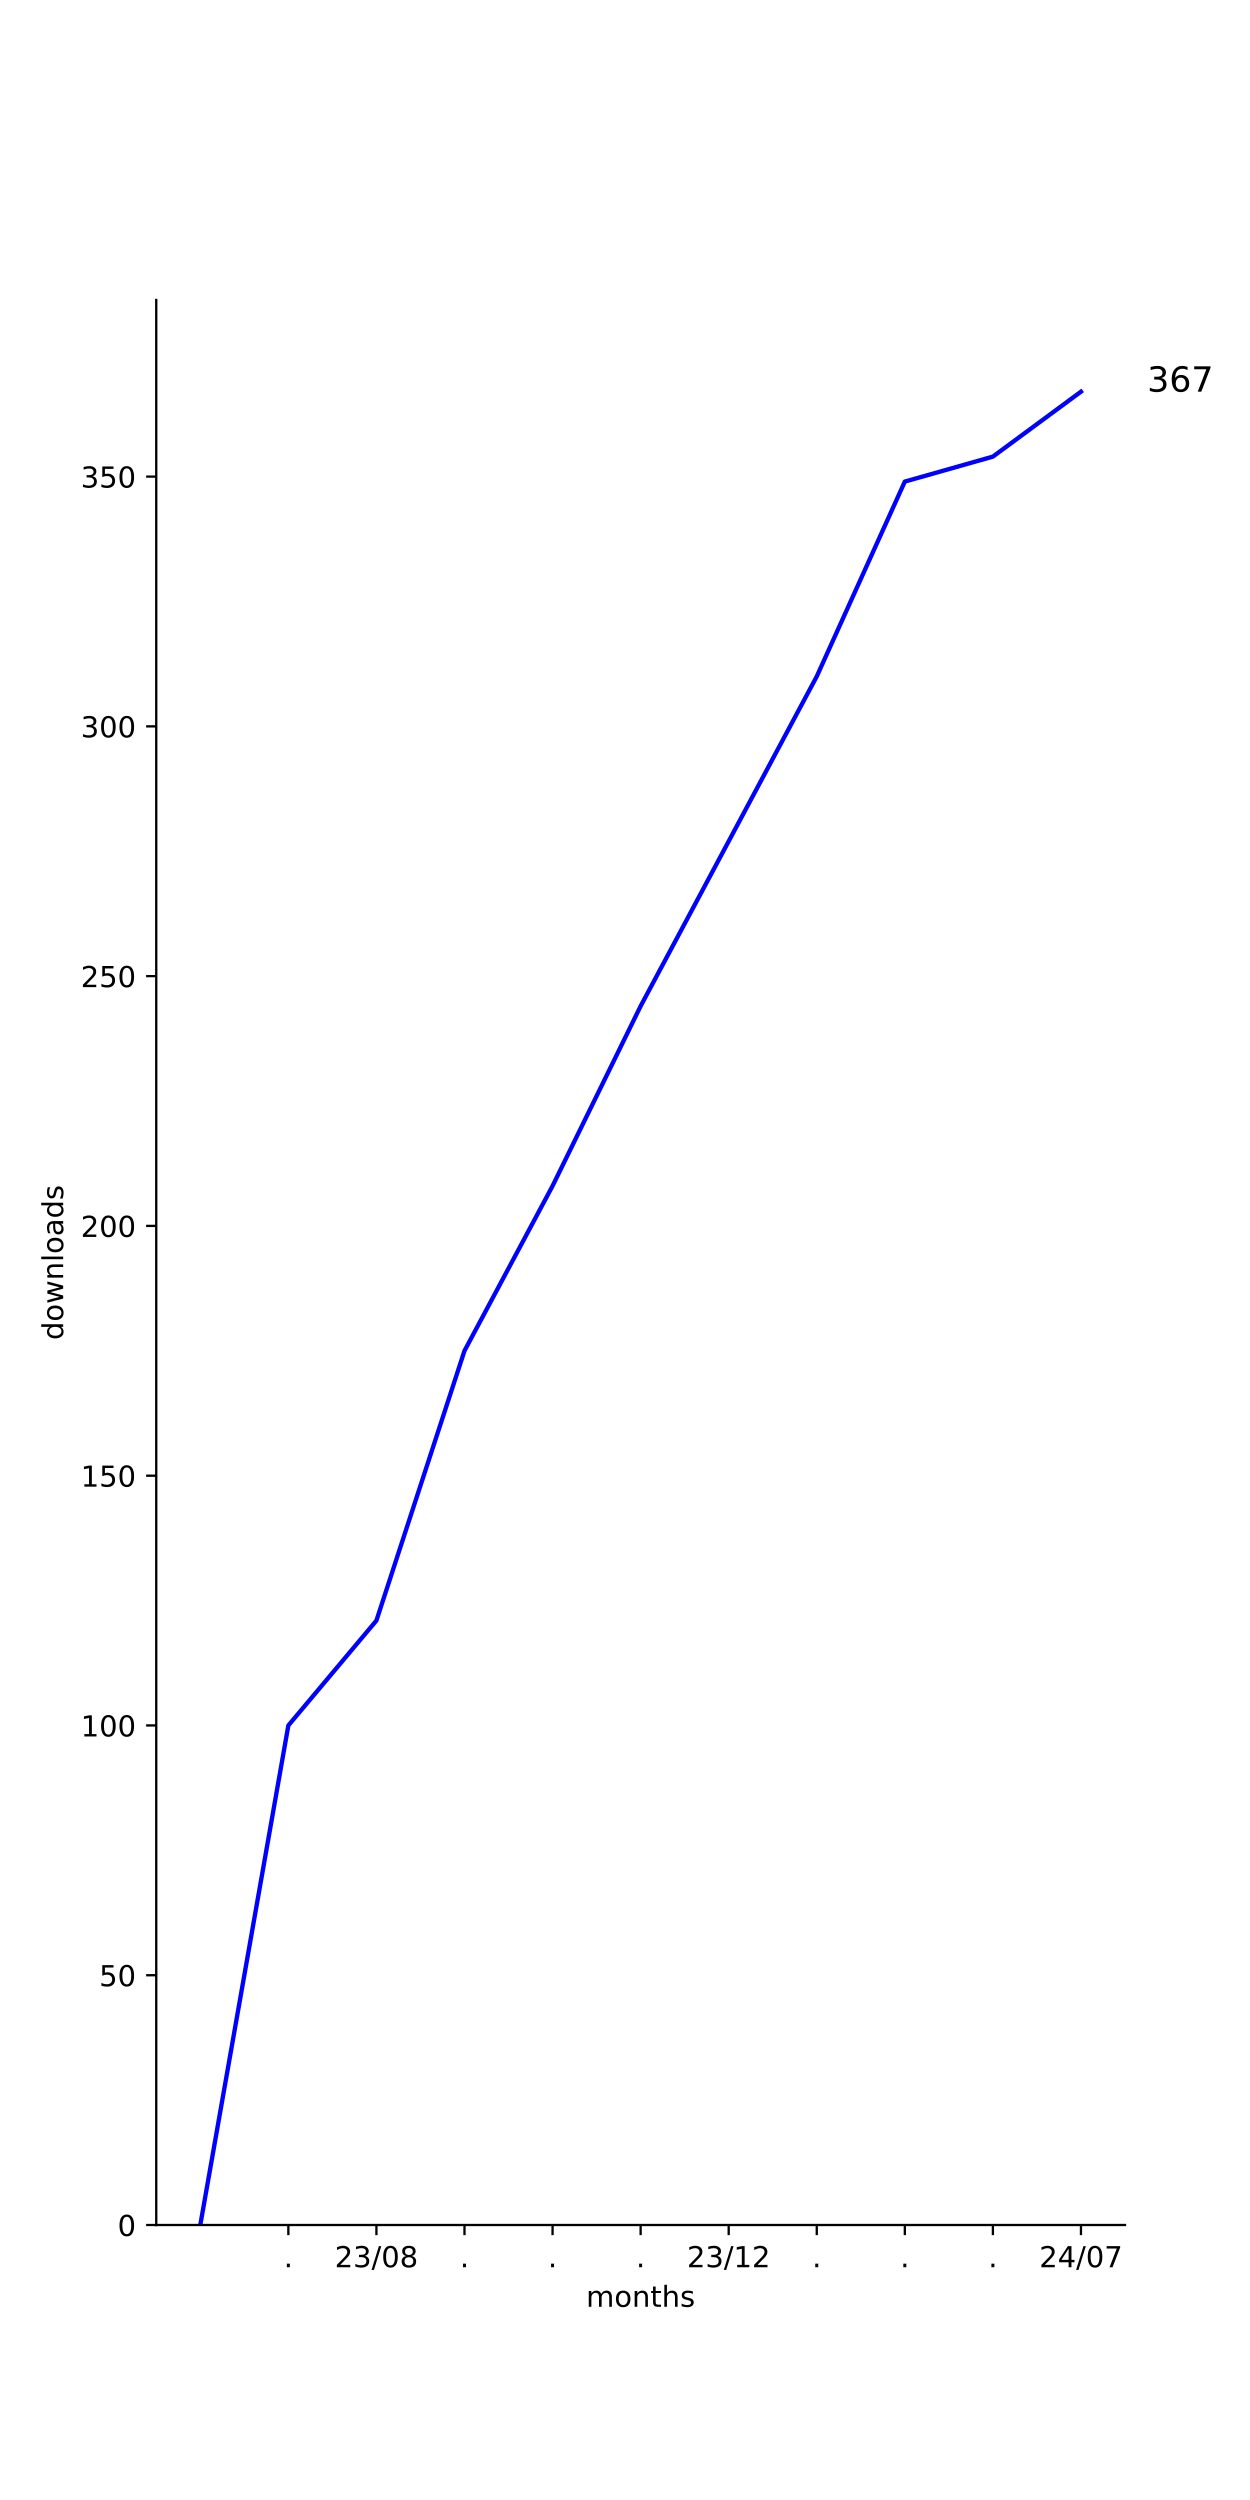
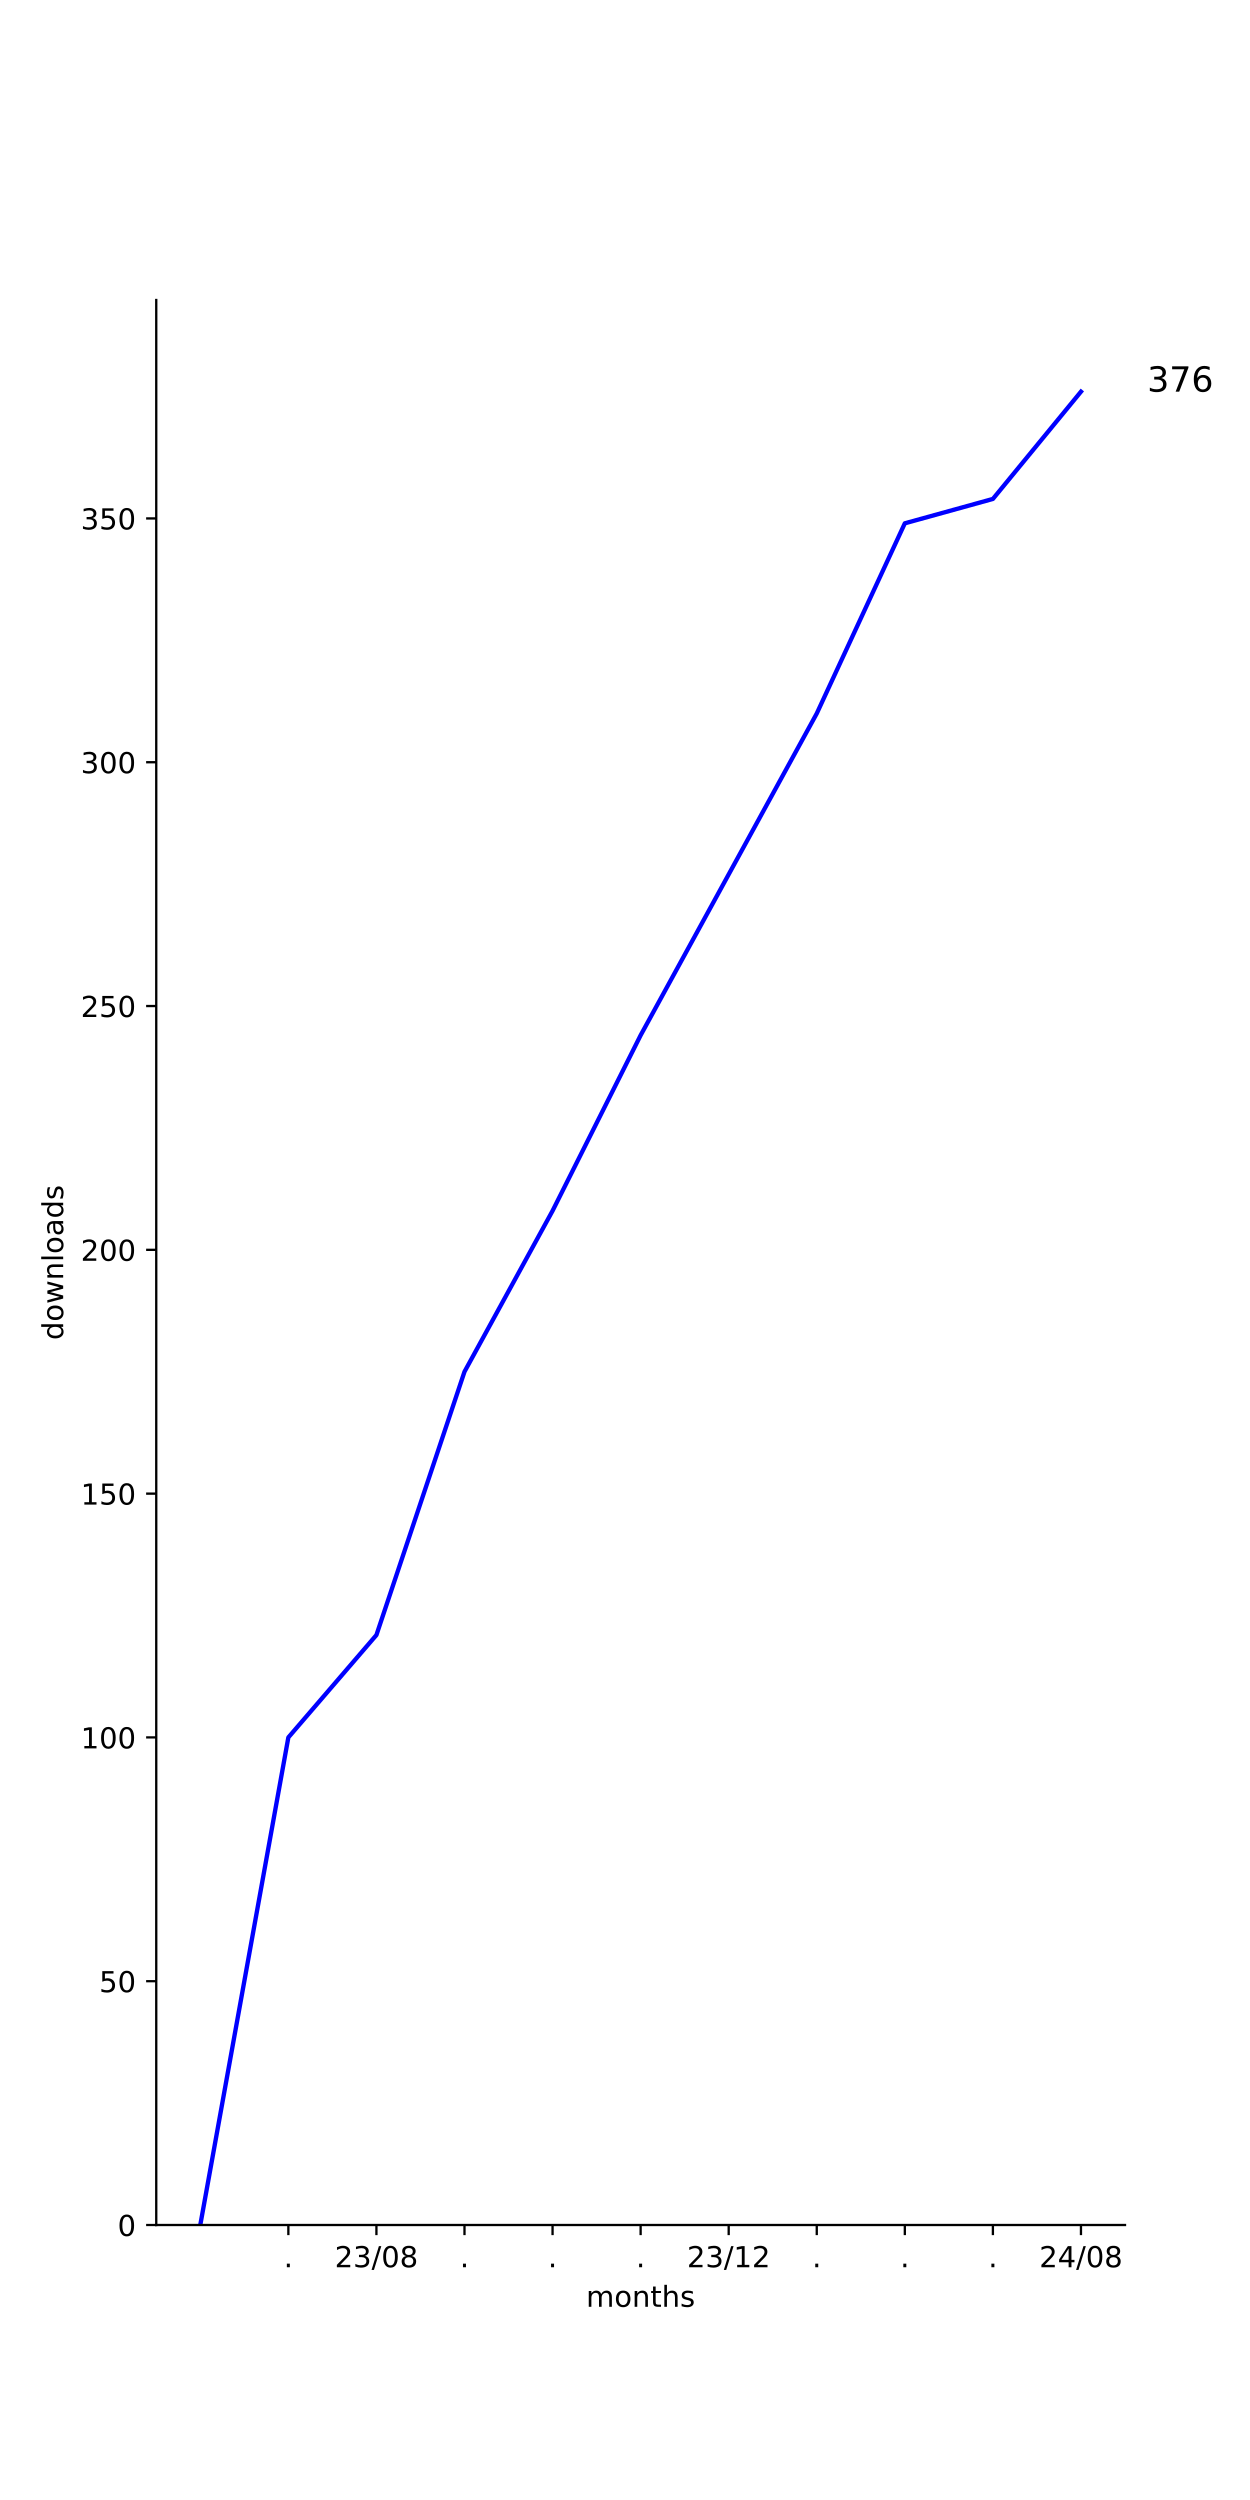
<svg xmlns="http://www.w3.org/2000/svg" xmlns:xlink="http://www.w3.org/1999/xlink" width="432pt" height="864pt" viewBox="0 0 432 864" version="1.1">
  <defs>
    <style type="text/css">*{stroke-linejoin: round; stroke-linecap: butt}</style>
  </defs>
  <g id="figure_1">
    <g id="patch_1">
      <path d="M 0 864  L 432 864  L 432 0  L 0 0  z " style="fill: #ffffff" />
    </g>
    <g id="axes_1">
      <g id="patch_2">
        <path d="M 54 768.96  L 388.8 768.96  L 388.8 103.68  L 54 103.68  z " style="fill: #ffffff" />
      </g>
      <g id="matplotlib.axis_1">
        <g id="xtick_1">
          <g id="line2d_1">
            <defs>
-               <path id="m42dbe43378" d="M 0 0  L 0 3.5  " style="stroke: #000000; stroke-width: 0.8" />
+               <path id="m6a3244953d" d="M 0 0  L 0 3.5  " style="stroke: #000000; stroke-width: 0.8" />
            </defs>
            <g>
-               <use xlink:href="#m42dbe43378" x="99.655" y="768.96" style="stroke: #000000; stroke-width: 0.8" />
+               <use xlink:href="#m6a3244953d" x="99.655" y="768.96" style="stroke: #000000; stroke-width: 0.8" />
            </g>
          </g>
          <g id="text_1">
            <g transform="translate(98.06548 783.5584) scale(0.1 -0.1)">
              <defs>
                <path id="DejaVuSans-2e" d="M 684 794  L 1344 794  L 1344 0  L 684 0  L 684 794  z " transform="scale(0.015625)" />
              </defs>
              <use xlink:href="#DejaVuSans-2e" />
            </g>
          </g>
        </g>
        <g id="xtick_2">
          <g id="line2d_2">
            <g>
-               <use xlink:href="#m42dbe43378" x="130.091" y="768.96" style="stroke: #000000; stroke-width: 0.8" />
+               <use xlink:href="#m6a3244953d" x="130.091" y="768.96" style="stroke: #000000; stroke-width: 0.8" />
            </g>
          </g>
          <g id="text_2">
            <g transform="translate(115.6815 783.5584) scale(0.1 -0.1)">
              <defs>
                <path id="DejaVuSans-32" d="M 1228 531  L 3431 531  L 3431 0  L 469 0  L 469 531  Q 828 903 1448 1529  Q 2069 2156 2228 2338  Q 2531 2678 2651 2914  Q 2772 3150 2772 3378  Q 2772 3750 2511 3984  Q 2250 4219 1831 4219  Q 1534 4219 1204 4116  Q 875 4013 500 3803  L 500 4441  Q 881 4594 1212 4672  Q 1544 4750 1819 4750  Q 2544 4750 2975 4387  Q 3406 4025 3406 3419  Q 3406 3131 3298 2873  Q 3191 2616 2906 2266  Q 2828 2175 2409 1742  Q 1991 1309 1228 531  z " transform="scale(0.015625)" />
                <path id="DejaVuSans-33" d="M 2597 2516  Q 3050 2419 3304 2112  Q 3559 1806 3559 1356  Q 3559 666 3084 287  Q 2609 -91 1734 -91  Q 1441 -91 1130 -33  Q 819 25 488 141  L 488 750  Q 750 597 1062 519  Q 1375 441 1716 441  Q 2309 441 2620 675  Q 2931 909 2931 1356  Q 2931 1769 2642 2001  Q 2353 2234 1838 2234  L 1294 2234  L 1294 2753  L 1863 2753  Q 2328 2753 2575 2939  Q 2822 3125 2822 3475  Q 2822 3834 2567 4026  Q 2313 4219 1838 4219  Q 1578 4219 1281 4162  Q 984 4106 628 3988  L 628 4550  Q 988 4650 1302 4700  Q 1616 4750 1894 4750  Q 2613 4750 3031 4423  Q 3450 4097 3450 3541  Q 3450 3153 3228 2886  Q 3006 2619 2597 2516  z " transform="scale(0.015625)" />
                <path id="DejaVuSans-2f" d="M 1625 4666  L 2156 4666  L 531 -594  L 0 -594  L 1625 4666  z " transform="scale(0.015625)" />
                <path id="DejaVuSans-30" d="M 2034 4250  Q 1547 4250 1301 3770  Q 1056 3291 1056 2328  Q 1056 1369 1301 889  Q 1547 409 2034 409  Q 2525 409 2770 889  Q 3016 1369 3016 2328  Q 3016 3291 2770 3770  Q 2525 4250 2034 4250  z M 2034 4750  Q 2819 4750 3233 4129  Q 3647 3509 3647 2328  Q 3647 1150 3233 529  Q 2819 -91 2034 -91  Q 1250 -91 836 529  Q 422 1150 422 2328  Q 422 3509 836 4129  Q 1250 4750 2034 4750  z " transform="scale(0.015625)" />
                <path id="DejaVuSans-38" d="M 2034 2216  Q 1584 2216 1326 1975  Q 1069 1734 1069 1313  Q 1069 891 1326 650  Q 1584 409 2034 409  Q 2484 409 2743 651  Q 3003 894 3003 1313  Q 3003 1734 2745 1975  Q 2488 2216 2034 2216  z M 1403 2484  Q 997 2584 770 2862  Q 544 3141 544 3541  Q 544 4100 942 4425  Q 1341 4750 2034 4750  Q 2731 4750 3128 4425  Q 3525 4100 3525 3541  Q 3525 3141 3298 2862  Q 3072 2584 2669 2484  Q 3125 2378 3379 2068  Q 3634 1759 3634 1313  Q 3634 634 3220 271  Q 2806 -91 2034 -91  Q 1263 -91 848 271  Q 434 634 434 1313  Q 434 1759 690 2068  Q 947 2378 1403 2484  z M 1172 3481  Q 1172 3119 1398 2916  Q 1625 2713 2034 2713  Q 2441 2713 2670 2916  Q 2900 3119 2900 3481  Q 2900 3844 2670 4047  Q 2441 4250 2034 4250  Q 1625 4250 1398 4047  Q 1172 3844 1172 3481  z " transform="scale(0.015625)" />
              </defs>
              <use xlink:href="#DejaVuSans-32" />
              <use xlink:href="#DejaVuSans-33" x="63.623" />
              <use xlink:href="#DejaVuSans-2f" x="127.246" />
              <use xlink:href="#DejaVuSans-30" x="160.938" />
              <use xlink:href="#DejaVuSans-38" x="224.561" />
            </g>
          </g>
        </g>
        <g id="xtick_3">
          <g id="line2d_3">
            <g>
-               <use xlink:href="#m42dbe43378" x="160.527" y="768.96" style="stroke: #000000; stroke-width: 0.8" />
+               <use xlink:href="#m6a3244953d" x="160.527" y="768.96" style="stroke: #000000; stroke-width: 0.8" />
            </g>
          </g>
          <g id="text_3">
            <g transform="translate(158.9382 783.5584) scale(0.1 -0.1)">
              <use xlink:href="#DejaVuSans-2e" />
            </g>
          </g>
        </g>
        <g id="xtick_4">
          <g id="line2d_4">
            <g>
-               <use xlink:href="#m42dbe43378" x="190.964" y="768.96" style="stroke: #000000; stroke-width: 0.8" />
+               <use xlink:href="#m6a3244953d" x="190.964" y="768.96" style="stroke: #000000; stroke-width: 0.8" />
            </g>
          </g>
          <g id="text_4">
            <g transform="translate(189.3746 783.5584) scale(0.1 -0.1)">
              <use xlink:href="#DejaVuSans-2e" />
            </g>
          </g>
        </g>
        <g id="xtick_5">
          <g id="line2d_5">
            <g>
-               <use xlink:href="#m42dbe43378" x="221.4" y="768.96" style="stroke: #000000; stroke-width: 0.8" />
+               <use xlink:href="#m6a3244953d" x="221.4" y="768.96" style="stroke: #000000; stroke-width: 0.8" />
            </g>
          </g>
          <g id="text_5">
            <g transform="translate(219.8109 783.5584) scale(0.1 -0.1)">
              <use xlink:href="#DejaVuSans-2e" />
            </g>
          </g>
        </g>
        <g id="xtick_6">
          <g id="line2d_6">
            <g>
-               <use xlink:href="#m42dbe43378" x="251.836" y="768.96" style="stroke: #000000; stroke-width: 0.8" />
+               <use xlink:href="#m6a3244953d" x="251.836" y="768.96" style="stroke: #000000; stroke-width: 0.8" />
            </g>
          </g>
          <g id="text_6">
            <g transform="translate(237.427 783.5584) scale(0.1 -0.1)">
              <defs>
                <path id="DejaVuSans-31" d="M 794 531  L 1825 531  L 1825 4091  L 703 3866  L 703 4441  L 1819 4666  L 2450 4666  L 2450 531  L 3481 531  L 3481 0  L 794 0  L 794 531  z " transform="scale(0.015625)" />
              </defs>
              <use xlink:href="#DejaVuSans-32" />
              <use xlink:href="#DejaVuSans-33" x="63.623" />
              <use xlink:href="#DejaVuSans-2f" x="127.246" />
              <use xlink:href="#DejaVuSans-31" x="160.938" />
              <use xlink:href="#DejaVuSans-32" x="224.561" />
            </g>
          </g>
        </g>
        <g id="xtick_7">
          <g id="line2d_7">
            <g>
-               <use xlink:href="#m42dbe43378" x="282.273" y="768.96" style="stroke: #000000; stroke-width: 0.8" />
+               <use xlink:href="#m6a3244953d" x="282.273" y="768.96" style="stroke: #000000; stroke-width: 0.8" />
            </g>
          </g>
          <g id="text_7">
            <g transform="translate(280.6837 783.5584) scale(0.1 -0.1)">
              <use xlink:href="#DejaVuSans-2e" />
            </g>
          </g>
        </g>
        <g id="xtick_8">
          <g id="line2d_8">
            <g>
-               <use xlink:href="#m42dbe43378" x="312.709" y="768.96" style="stroke: #000000; stroke-width: 0.8" />
+               <use xlink:href="#m6a3244953d" x="312.709" y="768.96" style="stroke: #000000; stroke-width: 0.8" />
            </g>
          </g>
          <g id="text_8">
            <g transform="translate(311.12 783.5584) scale(0.1 -0.1)">
              <use xlink:href="#DejaVuSans-2e" />
            </g>
          </g>
        </g>
        <g id="xtick_9">
          <g id="line2d_9">
            <g>
-               <use xlink:href="#m42dbe43378" x="343.145" y="768.96" style="stroke: #000000; stroke-width: 0.8" />
+               <use xlink:href="#m6a3244953d" x="343.145" y="768.96" style="stroke: #000000; stroke-width: 0.8" />
            </g>
          </g>
          <g id="text_9">
            <g transform="translate(341.5564 783.5584) scale(0.1 -0.1)">
              <use xlink:href="#DejaVuSans-2e" />
            </g>
          </g>
        </g>
        <g id="xtick_10">
          <g id="line2d_10">
            <g>
-               <use xlink:href="#m42dbe43378" x="373.582" y="768.96" style="stroke: #000000; stroke-width: 0.8" />
+               <use xlink:href="#m6a3244953d" x="373.582" y="768.96" style="stroke: #000000; stroke-width: 0.8" />
            </g>
          </g>
          <g id="text_10">
            <g transform="translate(359.1724 783.5584) scale(0.1 -0.1)">
              <defs>
                <path id="DejaVuSans-34" d="M 2419 4116  L 825 1625  L 2419 1625  L 2419 4116  z M 2253 4666  L 3047 4666  L 3047 1625  L 3713 1625  L 3713 1100  L 3047 1100  L 3047 0  L 2419 0  L 2419 1100  L 313 1100  L 313 1709  L 2253 4666  z " transform="scale(0.015625)" />
-                 <path id="DejaVuSans-37" d="M 525 4666  L 3525 4666  L 3525 4397  L 1831 0  L 1172 0  L 2766 4134  L 525 4134  L 525 4666  z " transform="scale(0.015625)" />
              </defs>
              <use xlink:href="#DejaVuSans-32" />
              <use xlink:href="#DejaVuSans-34" x="63.623" />
              <use xlink:href="#DejaVuSans-2f" x="127.246" />
              <use xlink:href="#DejaVuSans-30" x="160.938" />
-               <use xlink:href="#DejaVuSans-37" x="224.561" />
+               <use xlink:href="#DejaVuSans-38" x="224.561" />
            </g>
          </g>
        </g>
        <g id="text_11">
          <g transform="translate(202.568 797.2366) scale(0.1 -0.1)">
            <defs>
              <path id="DejaVuSans-6d" d="M 3328 2828  Q 3544 3216 3844 3400  Q 4144 3584 4550 3584  Q 5097 3584 5394 3201  Q 5691 2819 5691 2113  L 5691 0  L 5113 0  L 5113 2094  Q 5113 2597 4934 2840  Q 4756 3084 4391 3084  Q 3944 3084 3684 2787  Q 3425 2491 3425 1978  L 3425 0  L 2847 0  L 2847 2094  Q 2847 2600 2669 2842  Q 2491 3084 2119 3084  Q 1678 3084 1418 2786  Q 1159 2488 1159 1978  L 1159 0  L 581 0  L 581 3500  L 1159 3500  L 1159 2956  Q 1356 3278 1631 3431  Q 1906 3584 2284 3584  Q 2666 3584 2933 3390  Q 3200 3197 3328 2828  z " transform="scale(0.015625)" />
              <path id="DejaVuSans-6f" d="M 1959 3097  Q 1497 3097 1228 2736  Q 959 2375 959 1747  Q 959 1119 1226 758  Q 1494 397 1959 397  Q 2419 397 2687 759  Q 2956 1122 2956 1747  Q 2956 2369 2687 2733  Q 2419 3097 1959 3097  z M 1959 3584  Q 2709 3584 3137 3096  Q 3566 2609 3566 1747  Q 3566 888 3137 398  Q 2709 -91 1959 -91  Q 1206 -91 779 398  Q 353 888 353 1747  Q 353 2609 779 3096  Q 1206 3584 1959 3584  z " transform="scale(0.015625)" />
              <path id="DejaVuSans-6e" d="M 3513 2113  L 3513 0  L 2938 0  L 2938 2094  Q 2938 2591 2744 2837  Q 2550 3084 2163 3084  Q 1697 3084 1428 2787  Q 1159 2491 1159 1978  L 1159 0  L 581 0  L 581 3500  L 1159 3500  L 1159 2956  Q 1366 3272 1645 3428  Q 1925 3584 2291 3584  Q 2894 3584 3203 3211  Q 3513 2838 3513 2113  z " transform="scale(0.015625)" />
              <path id="DejaVuSans-74" d="M 1172 4494  L 1172 3500  L 2356 3500  L 2356 3053  L 1172 3053  L 1172 1153  Q 1172 725 1289 603  Q 1406 481 1766 481  L 2356 481  L 2356 0  L 1766 0  Q 1100 0 847 248  Q 594 497 594 1153  L 594 3053  L 172 3053  L 172 3500  L 594 3500  L 594 4494  L 1172 4494  z " transform="scale(0.015625)" />
              <path id="DejaVuSans-68" d="M 3513 2113  L 3513 0  L 2938 0  L 2938 2094  Q 2938 2591 2744 2837  Q 2550 3084 2163 3084  Q 1697 3084 1428 2787  Q 1159 2491 1159 1978  L 1159 0  L 581 0  L 581 4863  L 1159 4863  L 1159 2956  Q 1366 3272 1645 3428  Q 1925 3584 2291 3584  Q 2894 3584 3203 3211  Q 3513 2838 3513 2113  z " transform="scale(0.015625)" />
              <path id="DejaVuSans-73" d="M 2834 3397  L 2834 2853  Q 2591 2978 2328 3040  Q 2066 3103 1784 3103  Q 1356 3103 1142 2972  Q 928 2841 928 2578  Q 928 2378 1081 2264  Q 1234 2150 1697 2047  L 1894 2003  Q 2506 1872 2764 1633  Q 3022 1394 3022 966  Q 3022 478 2636 193  Q 2250 -91 1575 -91  Q 1294 -91 989 -36  Q 684 19 347 128  L 347 722  Q 666 556 975 473  Q 1284 391 1588 391  Q 1994 391 2212 530  Q 2431 669 2431 922  Q 2431 1156 2273 1281  Q 2116 1406 1581 1522  L 1381 1569  Q 847 1681 609 1914  Q 372 2147 372 2553  Q 372 3047 722 3315  Q 1072 3584 1716 3584  Q 2034 3584 2315 3537  Q 2597 3491 2834 3397  z " transform="scale(0.015625)" />
            </defs>
            <use xlink:href="#DejaVuSans-6d" />
            <use xlink:href="#DejaVuSans-6f" x="97.412" />
            <use xlink:href="#DejaVuSans-6e" x="158.594" />
            <use xlink:href="#DejaVuSans-74" x="221.973" />
            <use xlink:href="#DejaVuSans-68" x="261.182" />
            <use xlink:href="#DejaVuSans-73" x="324.561" />
          </g>
        </g>
      </g>
      <g id="matplotlib.axis_2">
        <g id="ytick_1">
          <g id="line2d_11">
            <defs>
-               <path id="mda7ec1a3b2" d="M 0 0  L -3.5 0  " style="stroke: #000000; stroke-width: 0.8" />
+               <path id="mc27d5b0b06" d="M 0 0  L -3.5 0  " style="stroke: #000000; stroke-width: 0.8" />
            </defs>
            <g>
-               <use xlink:href="#mda7ec1a3b2" x="54" y="768.96" style="stroke: #000000; stroke-width: 0.8" />
+               <use xlink:href="#mc27d5b0b06" x="54" y="768.96" style="stroke: #000000; stroke-width: 0.8" />
            </g>
          </g>
          <g id="text_12">
            <g transform="translate(40.6375 772.7592) scale(0.1 -0.1)">
              <use xlink:href="#DejaVuSans-30" />
            </g>
          </g>
        </g>
        <g id="ytick_2">
          <g id="line2d_12">
            <g>
-               <use xlink:href="#mda7ec1a3b2" x="54" y="682.638" style="stroke: #000000; stroke-width: 0.8" />
+               <use xlink:href="#mc27d5b0b06" x="54" y="684.705" style="stroke: #000000; stroke-width: 0.8" />
            </g>
          </g>
          <g id="text_13">
-             <g transform="translate(34.275 686.4377) scale(0.1 -0.1)">
+             <g transform="translate(34.275 688.5039) scale(0.1 -0.1)">
              <defs>
                <path id="DejaVuSans-35" d="M 691 4666  L 3169 4666  L 3169 4134  L 1269 4134  L 1269 2991  Q 1406 3038 1543 3061  Q 1681 3084 1819 3084  Q 2600 3084 3056 2656  Q 3513 2228 3513 1497  Q 3513 744 3044 326  Q 2575 -91 1722 -91  Q 1428 -91 1123 -41  Q 819 9 494 109  L 494 744  Q 775 591 1075 516  Q 1375 441 1709 441  Q 2250 441 2565 725  Q 2881 1009 2881 1497  Q 2881 1984 2565 2268  Q 2250 2553 1709 2553  Q 1456 2553 1204 2497  Q 953 2441 691 2322  L 691 4666  z " transform="scale(0.015625)" />
              </defs>
              <use xlink:href="#DejaVuSans-35" />
              <use xlink:href="#DejaVuSans-30" x="63.623" />
            </g>
          </g>
        </g>
        <g id="ytick_3">
          <g id="line2d_13">
            <g>
-               <use xlink:href="#mda7ec1a3b2" x="54" y="596.317" style="stroke: #000000; stroke-width: 0.8" />
+               <use xlink:href="#mc27d5b0b06" x="54" y="600.449" style="stroke: #000000; stroke-width: 0.8" />
            </g>
          </g>
          <g id="text_14">
-             <g transform="translate(27.9125 600.1162) scale(0.1 -0.1)">
+             <g transform="translate(27.9125 604.2486) scale(0.1 -0.1)">
              <use xlink:href="#DejaVuSans-31" />
              <use xlink:href="#DejaVuSans-30" x="63.623" />
              <use xlink:href="#DejaVuSans-30" x="127.246" />
            </g>
          </g>
        </g>
        <g id="ytick_4">
          <g id="line2d_14">
            <g>
-               <use xlink:href="#mda7ec1a3b2" x="54" y="509.995" style="stroke: #000000; stroke-width: 0.8" />
+               <use xlink:href="#mc27d5b0b06" x="54" y="516.194" style="stroke: #000000; stroke-width: 0.8" />
            </g>
          </g>
          <g id="text_15">
-             <g transform="translate(27.9125 513.7946) scale(0.1 -0.1)">
+             <g transform="translate(27.9125 519.9933) scale(0.1 -0.1)">
              <use xlink:href="#DejaVuSans-31" />
              <use xlink:href="#DejaVuSans-35" x="63.623" />
              <use xlink:href="#DejaVuSans-30" x="127.246" />
            </g>
          </g>
        </g>
        <g id="ytick_5">
          <g id="line2d_15">
            <g>
-               <use xlink:href="#mda7ec1a3b2" x="54" y="423.674" style="stroke: #000000; stroke-width: 0.8" />
+               <use xlink:href="#mc27d5b0b06" x="54" y="431.939" style="stroke: #000000; stroke-width: 0.8" />
            </g>
          </g>
          <g id="text_16">
-             <g transform="translate(27.9125 427.4731) scale(0.1 -0.1)">
+             <g transform="translate(27.9125 435.7379) scale(0.1 -0.1)">
              <use xlink:href="#DejaVuSans-32" />
              <use xlink:href="#DejaVuSans-30" x="63.623" />
              <use xlink:href="#DejaVuSans-30" x="127.246" />
            </g>
          </g>
        </g>
        <g id="ytick_6">
          <g id="line2d_16">
            <g>
-               <use xlink:href="#mda7ec1a3b2" x="54" y="337.352" style="stroke: #000000; stroke-width: 0.8" />
+               <use xlink:href="#mc27d5b0b06" x="54" y="347.683" style="stroke: #000000; stroke-width: 0.8" />
            </g>
          </g>
          <g id="text_17">
-             <g transform="translate(27.9125 341.1516) scale(0.1 -0.1)">
+             <g transform="translate(27.9125 351.4826) scale(0.1 -0.1)">
              <use xlink:href="#DejaVuSans-32" />
              <use xlink:href="#DejaVuSans-35" x="63.623" />
              <use xlink:href="#DejaVuSans-30" x="127.246" />
            </g>
          </g>
        </g>
        <g id="ytick_7">
          <g id="line2d_17">
            <g>
-               <use xlink:href="#mda7ec1a3b2" x="54" y="251.031" style="stroke: #000000; stroke-width: 0.8" />
+               <use xlink:href="#mc27d5b0b06" x="54" y="263.428" style="stroke: #000000; stroke-width: 0.8" />
            </g>
          </g>
          <g id="text_18">
-             <g transform="translate(27.9125 254.8301) scale(0.1 -0.1)">
+             <g transform="translate(27.9125 267.2273) scale(0.1 -0.1)">
              <use xlink:href="#DejaVuSans-33" />
              <use xlink:href="#DejaVuSans-30" x="63.623" />
              <use xlink:href="#DejaVuSans-30" x="127.246" />
            </g>
          </g>
        </g>
        <g id="ytick_8">
          <g id="line2d_18">
            <g>
-               <use xlink:href="#mda7ec1a3b2" x="54" y="164.709" style="stroke: #000000; stroke-width: 0.8" />
+               <use xlink:href="#mc27d5b0b06" x="54" y="179.173" style="stroke: #000000; stroke-width: 0.8" />
            </g>
          </g>
          <g id="text_19">
-             <g transform="translate(27.9125 168.5085) scale(0.1 -0.1)">
+             <g transform="translate(27.9125 182.972) scale(0.1 -0.1)">
              <use xlink:href="#DejaVuSans-33" />
              <use xlink:href="#DejaVuSans-35" x="63.623" />
              <use xlink:href="#DejaVuSans-30" x="127.246" />
            </g>
          </g>
        </g>
        <g id="text_20">
          <g transform="translate(21.83281 463.1028) rotate(-90) scale(0.1 -0.1)">
            <defs>
              <path id="DejaVuSans-64" d="M 2906 2969  L 2906 4863  L 3481 4863  L 3481 0  L 2906 0  L 2906 525  Q 2725 213 2448 61  Q 2172 -91 1784 -91  Q 1150 -91 751 415  Q 353 922 353 1747  Q 353 2572 751 3078  Q 1150 3584 1784 3584  Q 2172 3584 2448 3432  Q 2725 3281 2906 2969  z M 947 1747  Q 947 1113 1208 752  Q 1469 391 1925 391  Q 2381 391 2643 752  Q 2906 1113 2906 1747  Q 2906 2381 2643 2742  Q 2381 3103 1925 3103  Q 1469 3103 1208 2742  Q 947 2381 947 1747  z " transform="scale(0.015625)" />
              <path id="DejaVuSans-77" d="M 269 3500  L 844 3500  L 1563 769  L 2278 3500  L 2956 3500  L 3675 769  L 4391 3500  L 4966 3500  L 4050 0  L 3372 0  L 2619 2869  L 1863 0  L 1184 0  L 269 3500  z " transform="scale(0.015625)" />
              <path id="DejaVuSans-6c" d="M 603 4863  L 1178 4863  L 1178 0  L 603 0  L 603 4863  z " transform="scale(0.015625)" />
              <path id="DejaVuSans-61" d="M 2194 1759  Q 1497 1759 1228 1600  Q 959 1441 959 1056  Q 959 750 1161 570  Q 1363 391 1709 391  Q 2188 391 2477 730  Q 2766 1069 2766 1631  L 2766 1759  L 2194 1759  z M 3341 1997  L 3341 0  L 2766 0  L 2766 531  Q 2569 213 2275 61  Q 1981 -91 1556 -91  Q 1019 -91 701 211  Q 384 513 384 1019  Q 384 1609 779 1909  Q 1175 2209 1959 2209  L 2766 2209  L 2766 2266  Q 2766 2663 2505 2880  Q 2244 3097 1772 3097  Q 1472 3097 1187 3025  Q 903 2953 641 2809  L 641 3341  Q 956 3463 1253 3523  Q 1550 3584 1831 3584  Q 2591 3584 2966 3190  Q 3341 2797 3341 1997  z " transform="scale(0.015625)" />
            </defs>
            <use xlink:href="#DejaVuSans-64" />
            <use xlink:href="#DejaVuSans-6f" x="63.477" />
            <use xlink:href="#DejaVuSans-77" x="124.658" />
            <use xlink:href="#DejaVuSans-6e" x="206.445" />
            <use xlink:href="#DejaVuSans-6c" x="269.824" />
            <use xlink:href="#DejaVuSans-6f" x="297.607" />
            <use xlink:href="#DejaVuSans-61" x="358.789" />
            <use xlink:href="#DejaVuSans-64" x="420.068" />
            <use xlink:href="#DejaVuSans-73" x="483.545" />
          </g>
        </g>
      </g>
      <g id="line2d_19">
-         <path d="M 69.218 768.96  L 99.655 596.317  L 130.091 560.062  L 160.527 466.835  L 190.964 409.862  L 221.4 347.711  L 251.836 290.739  L 282.273 233.767  L 312.709 166.436  L 343.145 157.804  L 373.582 135.36  " clip-path="url(#p3b46708471)" style="fill: none; stroke: #0000ff; stroke-width: 1.5; stroke-linecap: square" />
+         <path d="M 69.218 768.96  L 99.655 600.449  L 130.091 565.062  L 160.527 474.066  L 190.964 418.458  L 221.4 357.794  L 251.836 302.186  L 282.273 246.577  L 312.709 180.858  L 343.145 172.432  L 373.582 135.36  " clip-path="url(#p6fb5b3f29c)" style="fill: none; stroke: #0000ff; stroke-width: 1.5; stroke-linecap: square" />
      </g>
      <g id="patch_3">
        <path d="M 54 768.96  L 54 103.68  " style="fill: none; stroke: #000000; stroke-width: 0.8; stroke-linejoin: miter; stroke-linecap: square" />
      </g>
      <g id="patch_4">
        <path d="M 54 768.96  L 388.8 768.96  " style="fill: none; stroke: #000000; stroke-width: 0.8; stroke-linejoin: miter; stroke-linecap: square" />
      </g>
      <g id="text_21">
        <g transform="translate(373.5818 135.36) scale(0.12 -0.12)">
          <defs>
            <path id="DejaVuSans-20" transform="scale(0.015625)" />
+             <path id="DejaVuSans-37" d="M 525 4666  L 3525 4666  L 3525 4397  L 1831 0  L 1172 0  L 2766 4134  L 525 4134  L 525 4666  z " transform="scale(0.015625)" />
            <path id="DejaVuSans-36" d="M 2113 2584  Q 1688 2584 1439 2293  Q 1191 2003 1191 1497  Q 1191 994 1439 701  Q 1688 409 2113 409  Q 2538 409 2786 701  Q 3034 994 3034 1497  Q 3034 2003 2786 2293  Q 2538 2584 2113 2584  z M 3366 4563  L 3366 3988  Q 3128 4100 2886 4159  Q 2644 4219 2406 4219  Q 1781 4219 1451 3797  Q 1122 3375 1075 2522  Q 1259 2794 1537 2939  Q 1816 3084 2150 3084  Q 2853 3084 3261 2657  Q 3669 2231 3669 1497  Q 3669 778 3244 343  Q 2819 -91 2113 -91  Q 1303 -91 875 529  Q 447 1150 447 2328  Q 447 3434 972 4092  Q 1497 4750 2381 4750  Q 2619 4750 2861 4703  Q 3103 4656 3366 4563  z " transform="scale(0.015625)" />
          </defs>
          <use xlink:href="#DejaVuSans-20" />
          <use xlink:href="#DejaVuSans-20" x="31.787" />
          <use xlink:href="#DejaVuSans-20" x="63.574" />
          <use xlink:href="#DejaVuSans-20" x="95.361" />
          <use xlink:href="#DejaVuSans-20" x="127.148" />
          <use xlink:href="#DejaVuSans-20" x="158.936" />
          <use xlink:href="#DejaVuSans-33" x="190.723" />
-           <use xlink:href="#DejaVuSans-36" x="254.346" />
-           <use xlink:href="#DejaVuSans-37" x="317.969" />
+           <use xlink:href="#DejaVuSans-37" x="254.346" />
+           <use xlink:href="#DejaVuSans-36" x="317.969" />
        </g>
      </g>
    </g>
  </g>
  <defs>
-     <clipPath id="p3b46708471">
+     <clipPath id="p6fb5b3f29c">
      <rect x="54" y="103.68" width="334.8" height="665.28" />
    </clipPath>
  </defs>
</svg>
